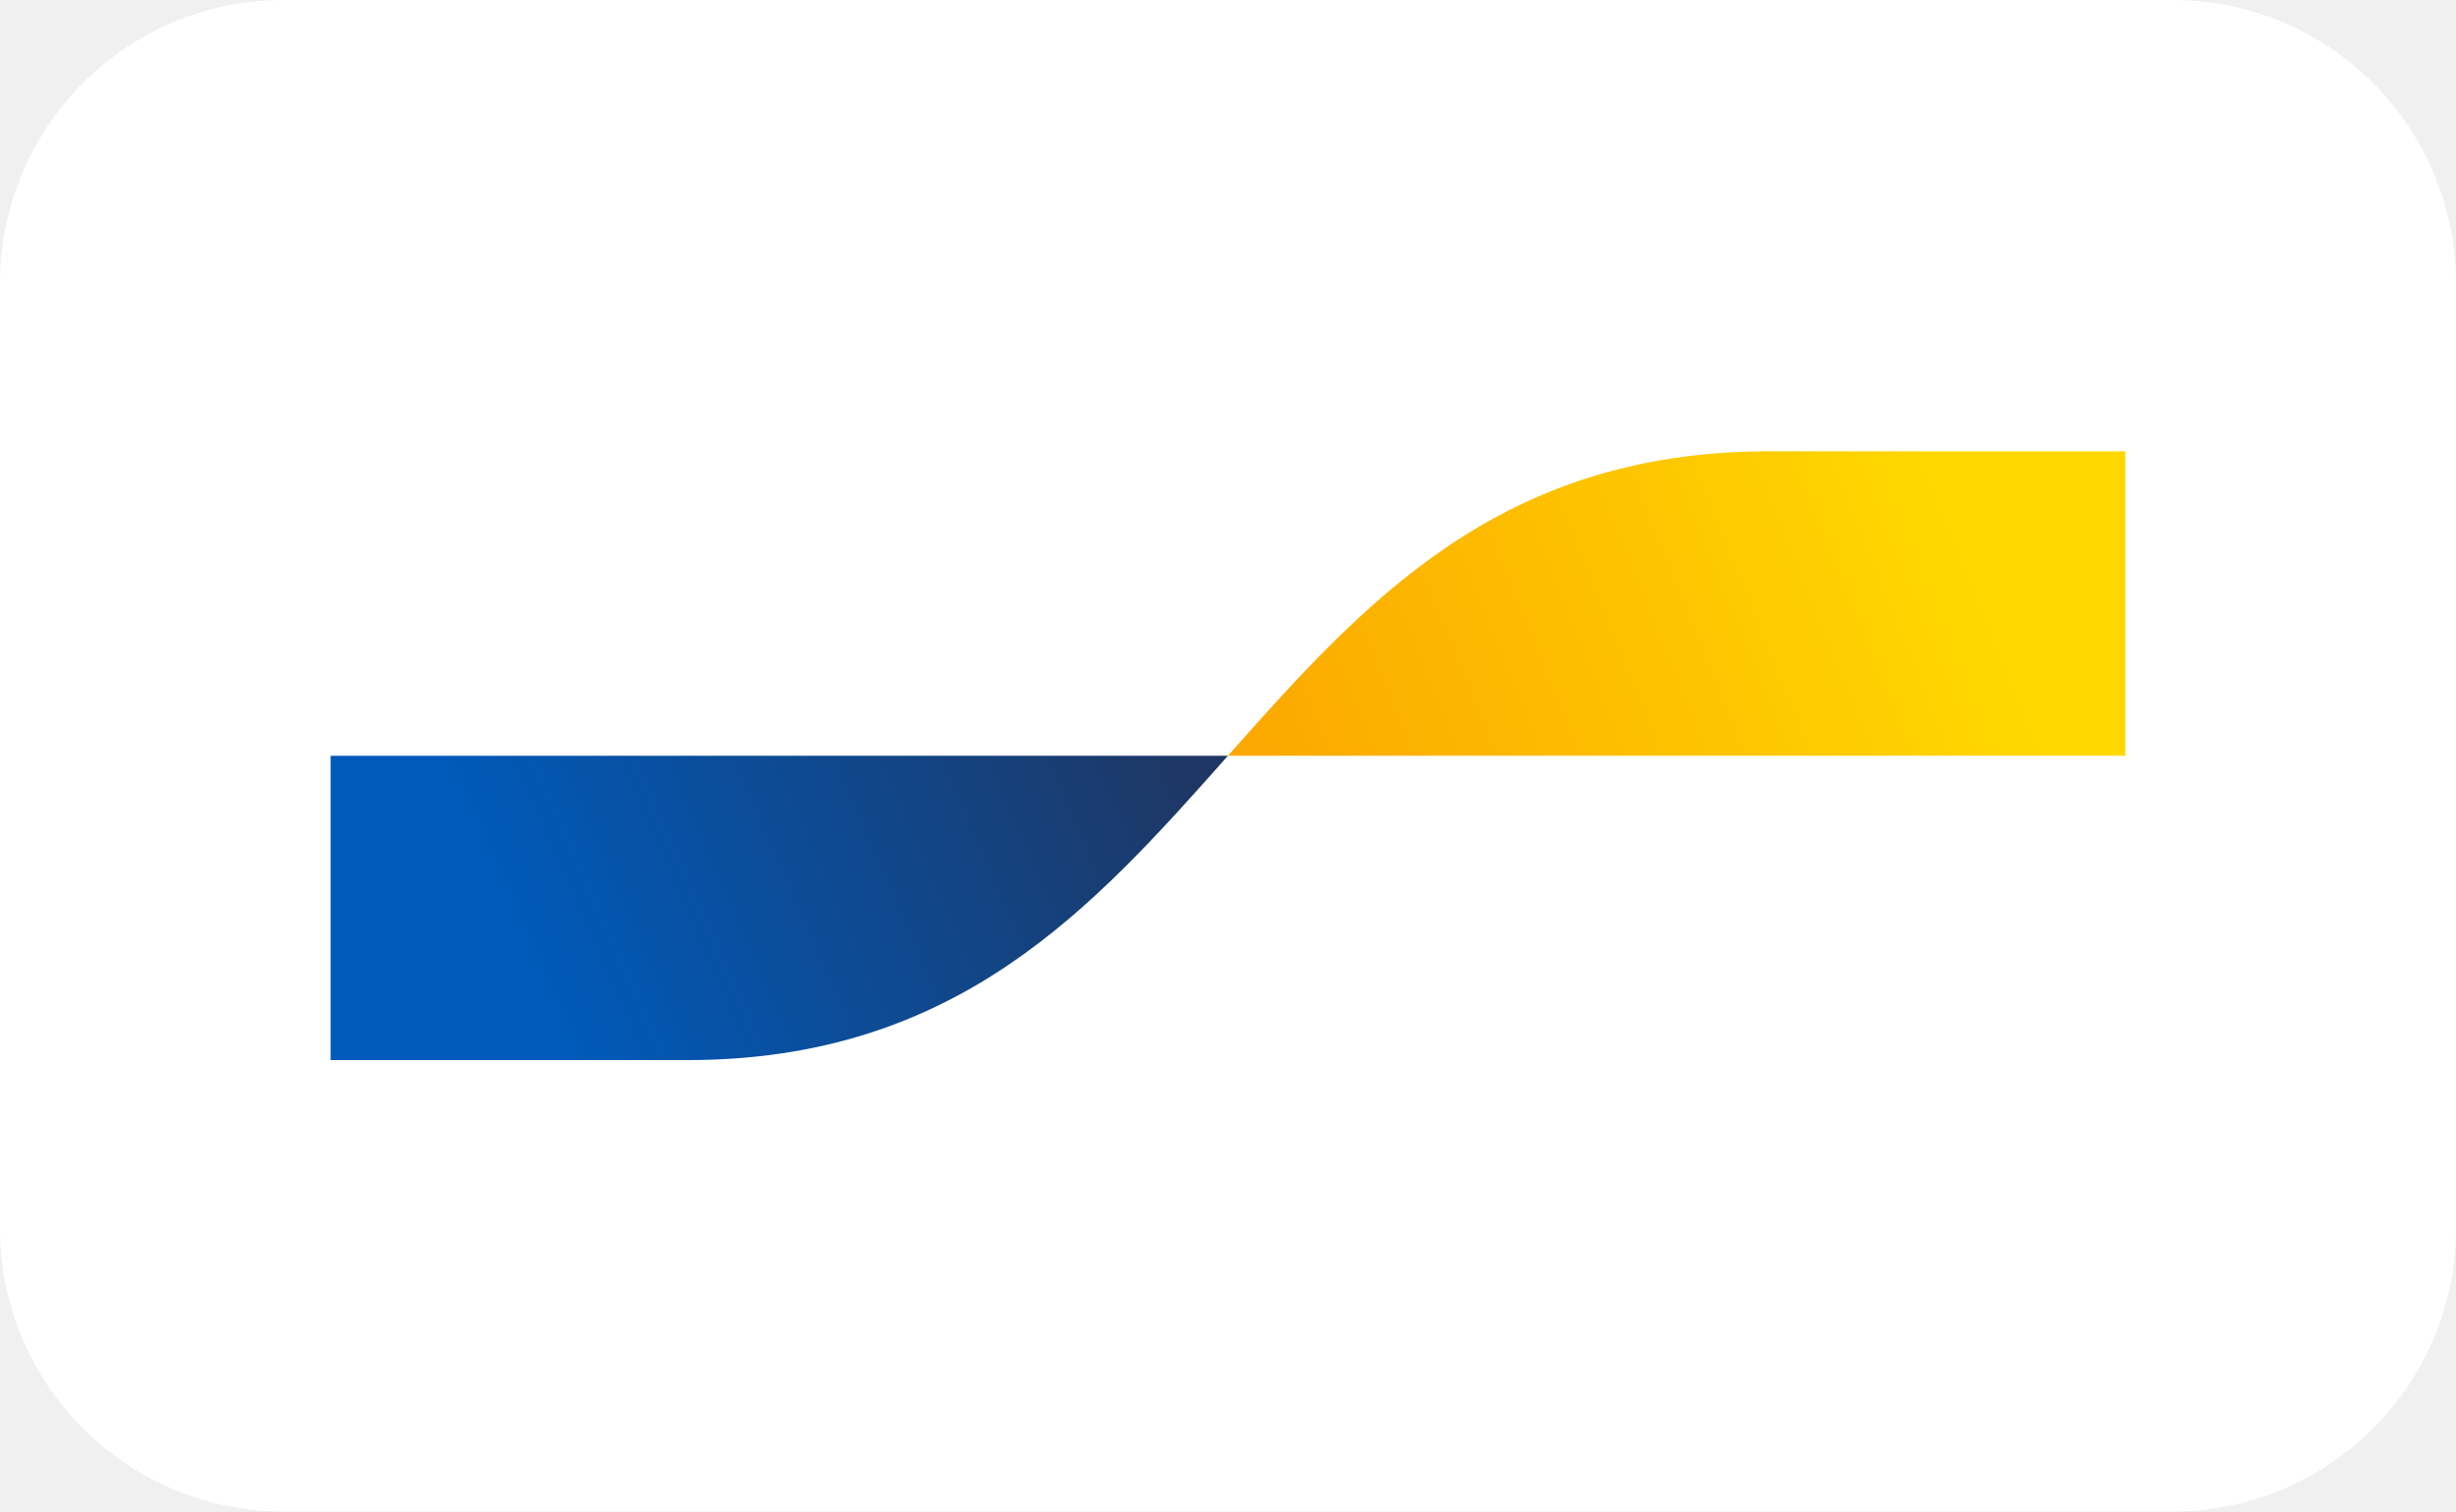
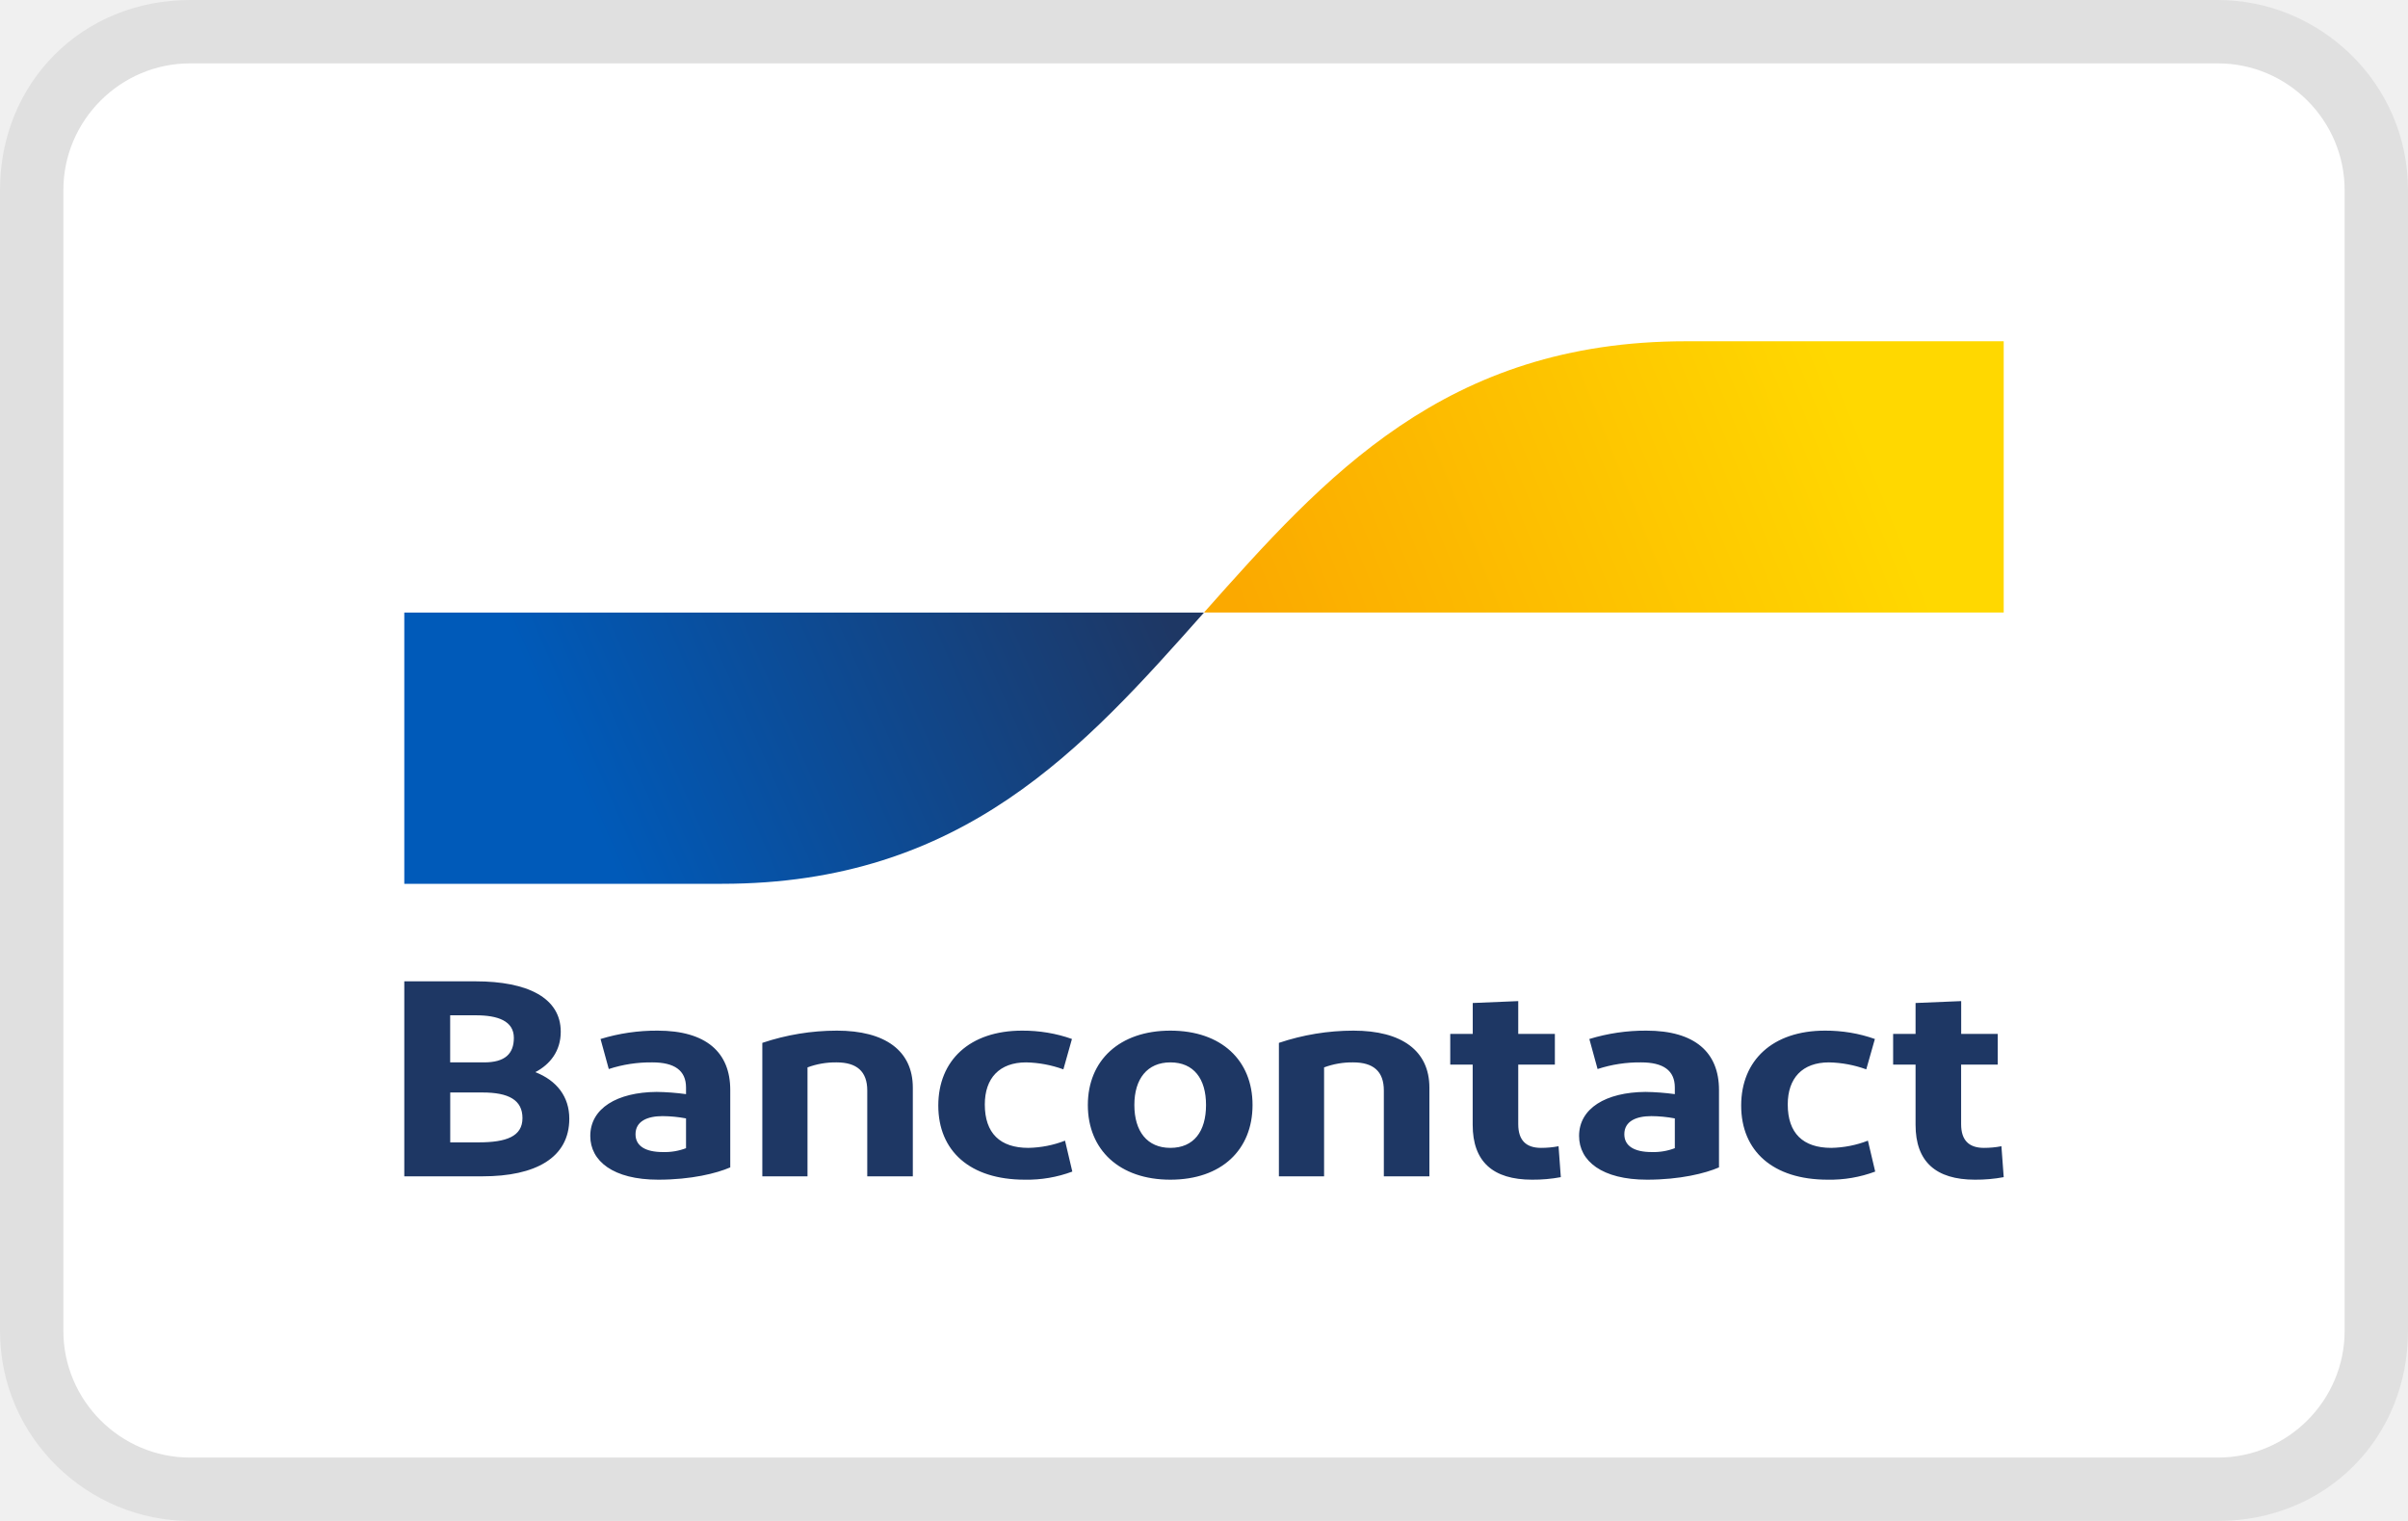
- <svg xmlns="http://www.w3.org/2000/svg" viewBox="0 0 52 32" role="img" aria-label="Bancontact">
-   <rect width="52" height="32" rx="6" fill="#ffffff" />
+ <svg xmlns="http://www.w3.org/2000/svg" aria-labelledby="pi-bancontact" role="img" viewBox="0 0 38 24" width="38" height="24">
+   <path fill="#000" opacity=".07" d="M35 0H3C1.3 0 0 1.3 0 3v18c0 1.7 1.4 3 3 3h32c1.7 0 3-1.3 3-3V3c0-1.7-1.4-3-3-3z" />
+   <path fill="#fff" d="M35 1c1.1 0 2 .9 2 2v18c0 1.1-.9 2-2 2H3c-1.1 0-2-.9-2-2V3c0-1.1.9-2 2-2h32" />
+   <path d="M4.703 3.077h28.594c.139 0 .276.023.405.068.128.045.244.11.343.194a.9.9 0 0 1 .229.29c.053.107.08.223.08.34V20.03a.829.829 0 0 1-.31.631 1.164 1.164 0 0 1-.747.262H4.703a1.23 1.23 0 0 1-.405-.068 1.09 1.09 0 0 1-.343-.194.9.9 0 0 1-.229-.29.773.773 0 0 1-.08-.34V3.97c0-.118.027-.234.08-.342a.899.899 0 0 1 .23-.29c.098-.082.214-.148.342-.193a1.23 1.23 0 0 1 .405-.068Z" fill="#fff" />
+   <path d="M6.38 18.562v-3.077h1.125c.818 0 1.344.259 1.344.795 0 .304-.167.515-.401.638.338.132.536.387.536.734 0 .62-.536.91-1.37.91H6.38Zm.724-1.798h.537c.328 0 .468-.136.468-.387 0-.268-.255-.356-.599-.356h-.406v.743Zm0 1.262h.448c.438 0 .693-.093.693-.383 0-.286-.219-.404-.63-.404h-.51v.787Zm3.284.589c-.713 0-1.073-.295-1.073-.69 0-.436.422-.69 1.047-.695.156.002.31.014.464.035v-.105c0-.269-.183-.396-.531-.396a2.128 2.128 0 0 0-.688.105l-.13-.474a3.01 3.01 0 0 1 .9-.132c.767 0 1.147.343 1.147.936v1.222c-.214.093-.615.194-1.136.194Zm.438-.497v-.47a2.06 2.06 0 0 0-.37-.036c-.24 0-.427.08-.427.286 0 .185.156.281.432.281a.947.947 0 0 0 .365-.061Zm1.204.444v-2.106a3.699 3.699 0 0 1 1.177-.193c.76 0 1.198.316 1.198.9v1.399h-.719v-1.354c0-.303-.167-.444-.484-.444a1.267 1.267 0 0 0-.459.079v1.719h-.713Zm4.886-2.167-.135.479a1.834 1.834 0 0 0-.588-.11c-.422 0-.652.25-.652.664 0 .453.24.685.688.685.2-.004.397-.043.578-.114l.115.488a2.035 2.035 0 0 1-.75.128c-.865 0-1.365-.453-1.365-1.17 0-.712.495-1.182 1.323-1.182.27-.001.538.043.787.132Zm1.553 2.22c-.802 0-1.302-.47-1.302-1.178 0-.704.5-1.174 1.302-1.174.807 0 1.297.47 1.297 1.173 0 .708-.49 1.179-1.297 1.179Zm0-.502c.37 0 .563-.259.563-.677 0-.413-.193-.672-.563-.672-.364 0-.568.26-.568.672 0 .418.204.677.568.677Zm1.713.449v-2.106a3.699 3.699 0 0 1 1.177-.193c.76 0 1.198.316 1.198.9v1.399h-.719v-1.354c0-.303-.166-.444-.484-.444a1.268 1.268 0 0 0-.459.079v1.719h-.713Zm3.996.053c-.62 0-.938-.286-.938-.866v-.95h-.354v-.484h.355v-.488l.718-.03v.518h.578v.484h-.578v.94c0 .256.125.374.36.374.093 0 .185-.008.276-.026l.036.488c-.149.028-.3.041-.453.04Zm1.814 0c-.713 0-1.073-.295-1.073-.69 0-.436.422-.69 1.047-.695.155.002.31.014.464.035v-.105c0-.269-.183-.396-.532-.396a2.128 2.128 0 0 0-.687.105l-.13-.474a3.01 3.01 0 0 1 .9-.132c.766 0 1.146.343 1.146.936v1.222c-.213.093-.614.194-1.135.194Zm.438-.497v-.47a2.06 2.06 0 0 0-.37-.036c-.24 0-.427.08-.427.286 0 .185.156.281.432.281a.946.946 0 0 0 .365-.061Zm3.157-1.723-.136.479a1.834 1.834 0 0 0-.588-.11c-.422 0-.651.25-.651.664 0 .453.24.685.687.685.2-.004.397-.043.578-.114l.115.488a2.035 2.035 0 0 1-.75.128c-.865 0-1.365-.453-1.365-1.17 0-.712.495-1.182 1.323-1.182.27-.001.538.043.787.132Zm1.58 2.22c-.62 0-.938-.286-.938-.866v-.95h-.354v-.484h.354v-.488l.72-.03v.518h.577v.484h-.578v.94c0 .256.125.374.36.374.092 0 .185-.008.276-.026l.036.488c-.149.028-.3.041-.453.04Z" fill="#1E3764" />
+   <path d="M11.394 13.946c3.803 0 5.705-2.14 7.606-4.28H6.38v4.28h5.014Z" fill="url(#pi-bancontact-a)" />
+   <path d="M26.607 5.385c-3.804 0-5.705 2.14-7.607 4.28h12.62v-4.28h-5.013Z" fill="url(#pi-bancontact-b)" />
  <defs>
-     <linearGradient id="bc-a" x1="8.933" y1="12.003" x2="17.734" y2="8.13" gradientUnits="userSpaceOnUse">
+     <linearGradient id="pi-bancontact-a" x1="8.933" y1="12.003" x2="17.734" y2="8.13" gradientUnits="userSpaceOnUse">
      <stop stop-color="#005AB9" />
      <stop offset="1" stop-color="#1E3764" />
    </linearGradient>
-     <linearGradient id="bc-b" x1="19.764" y1="10.037" x2="29.171" y2="6.235" gradientUnits="userSpaceOnUse">
+     <linearGradient id="pi-bancontact-b" x1="19.764" y1="10.037" x2="29.171" y2="6.235" gradientUnits="userSpaceOnUse">
      <stop stop-color="#FBA900" />
      <stop offset="1" stop-color="#FFD800" />
    </linearGradient>
  </defs>
-   <g transform="translate(-2.605 1.448) scale(1.5055)">
-     <path d="M11.394 13.946c3.803 0 5.705-2.14 7.606-4.28H6.38v4.28h5.014Z" fill="url(#bc-a)" />
-     <path d="M26.607 5.385c-3.804 0-5.705 2.14-7.607 4.28h12.62v-4.28h-5.013Z" fill="url(#bc-b)" />
-   </g>
</svg>
